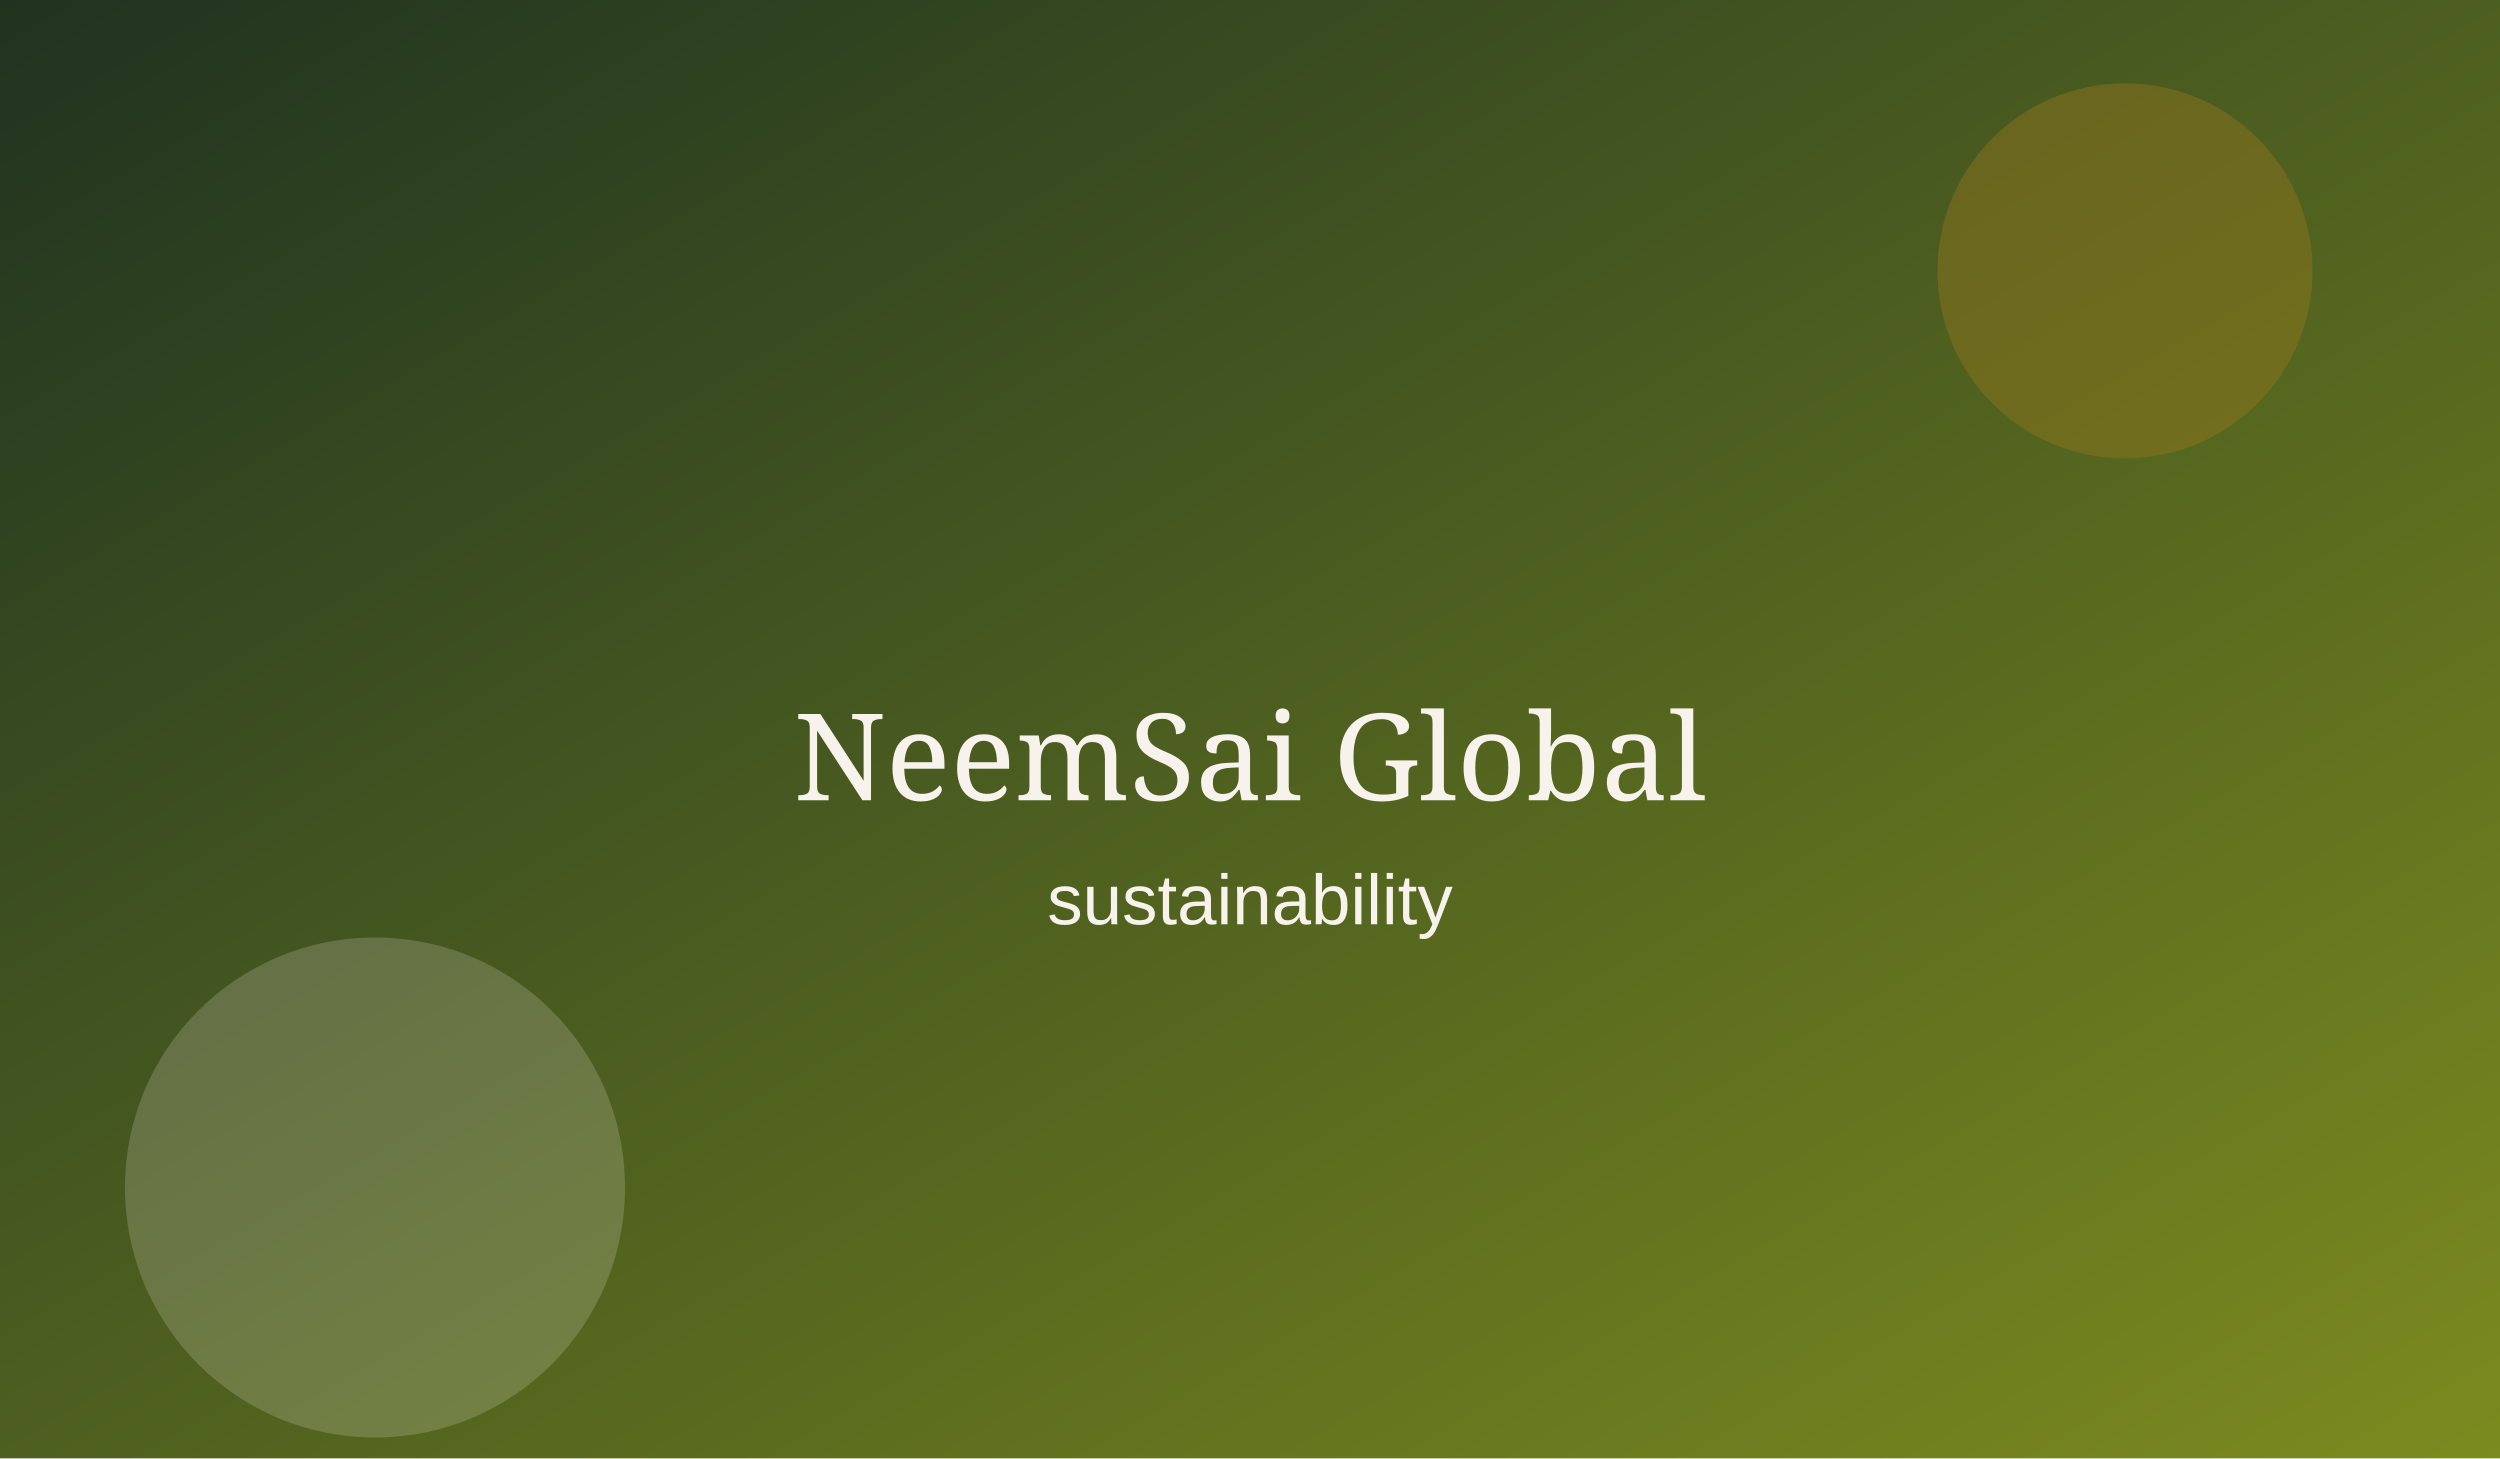
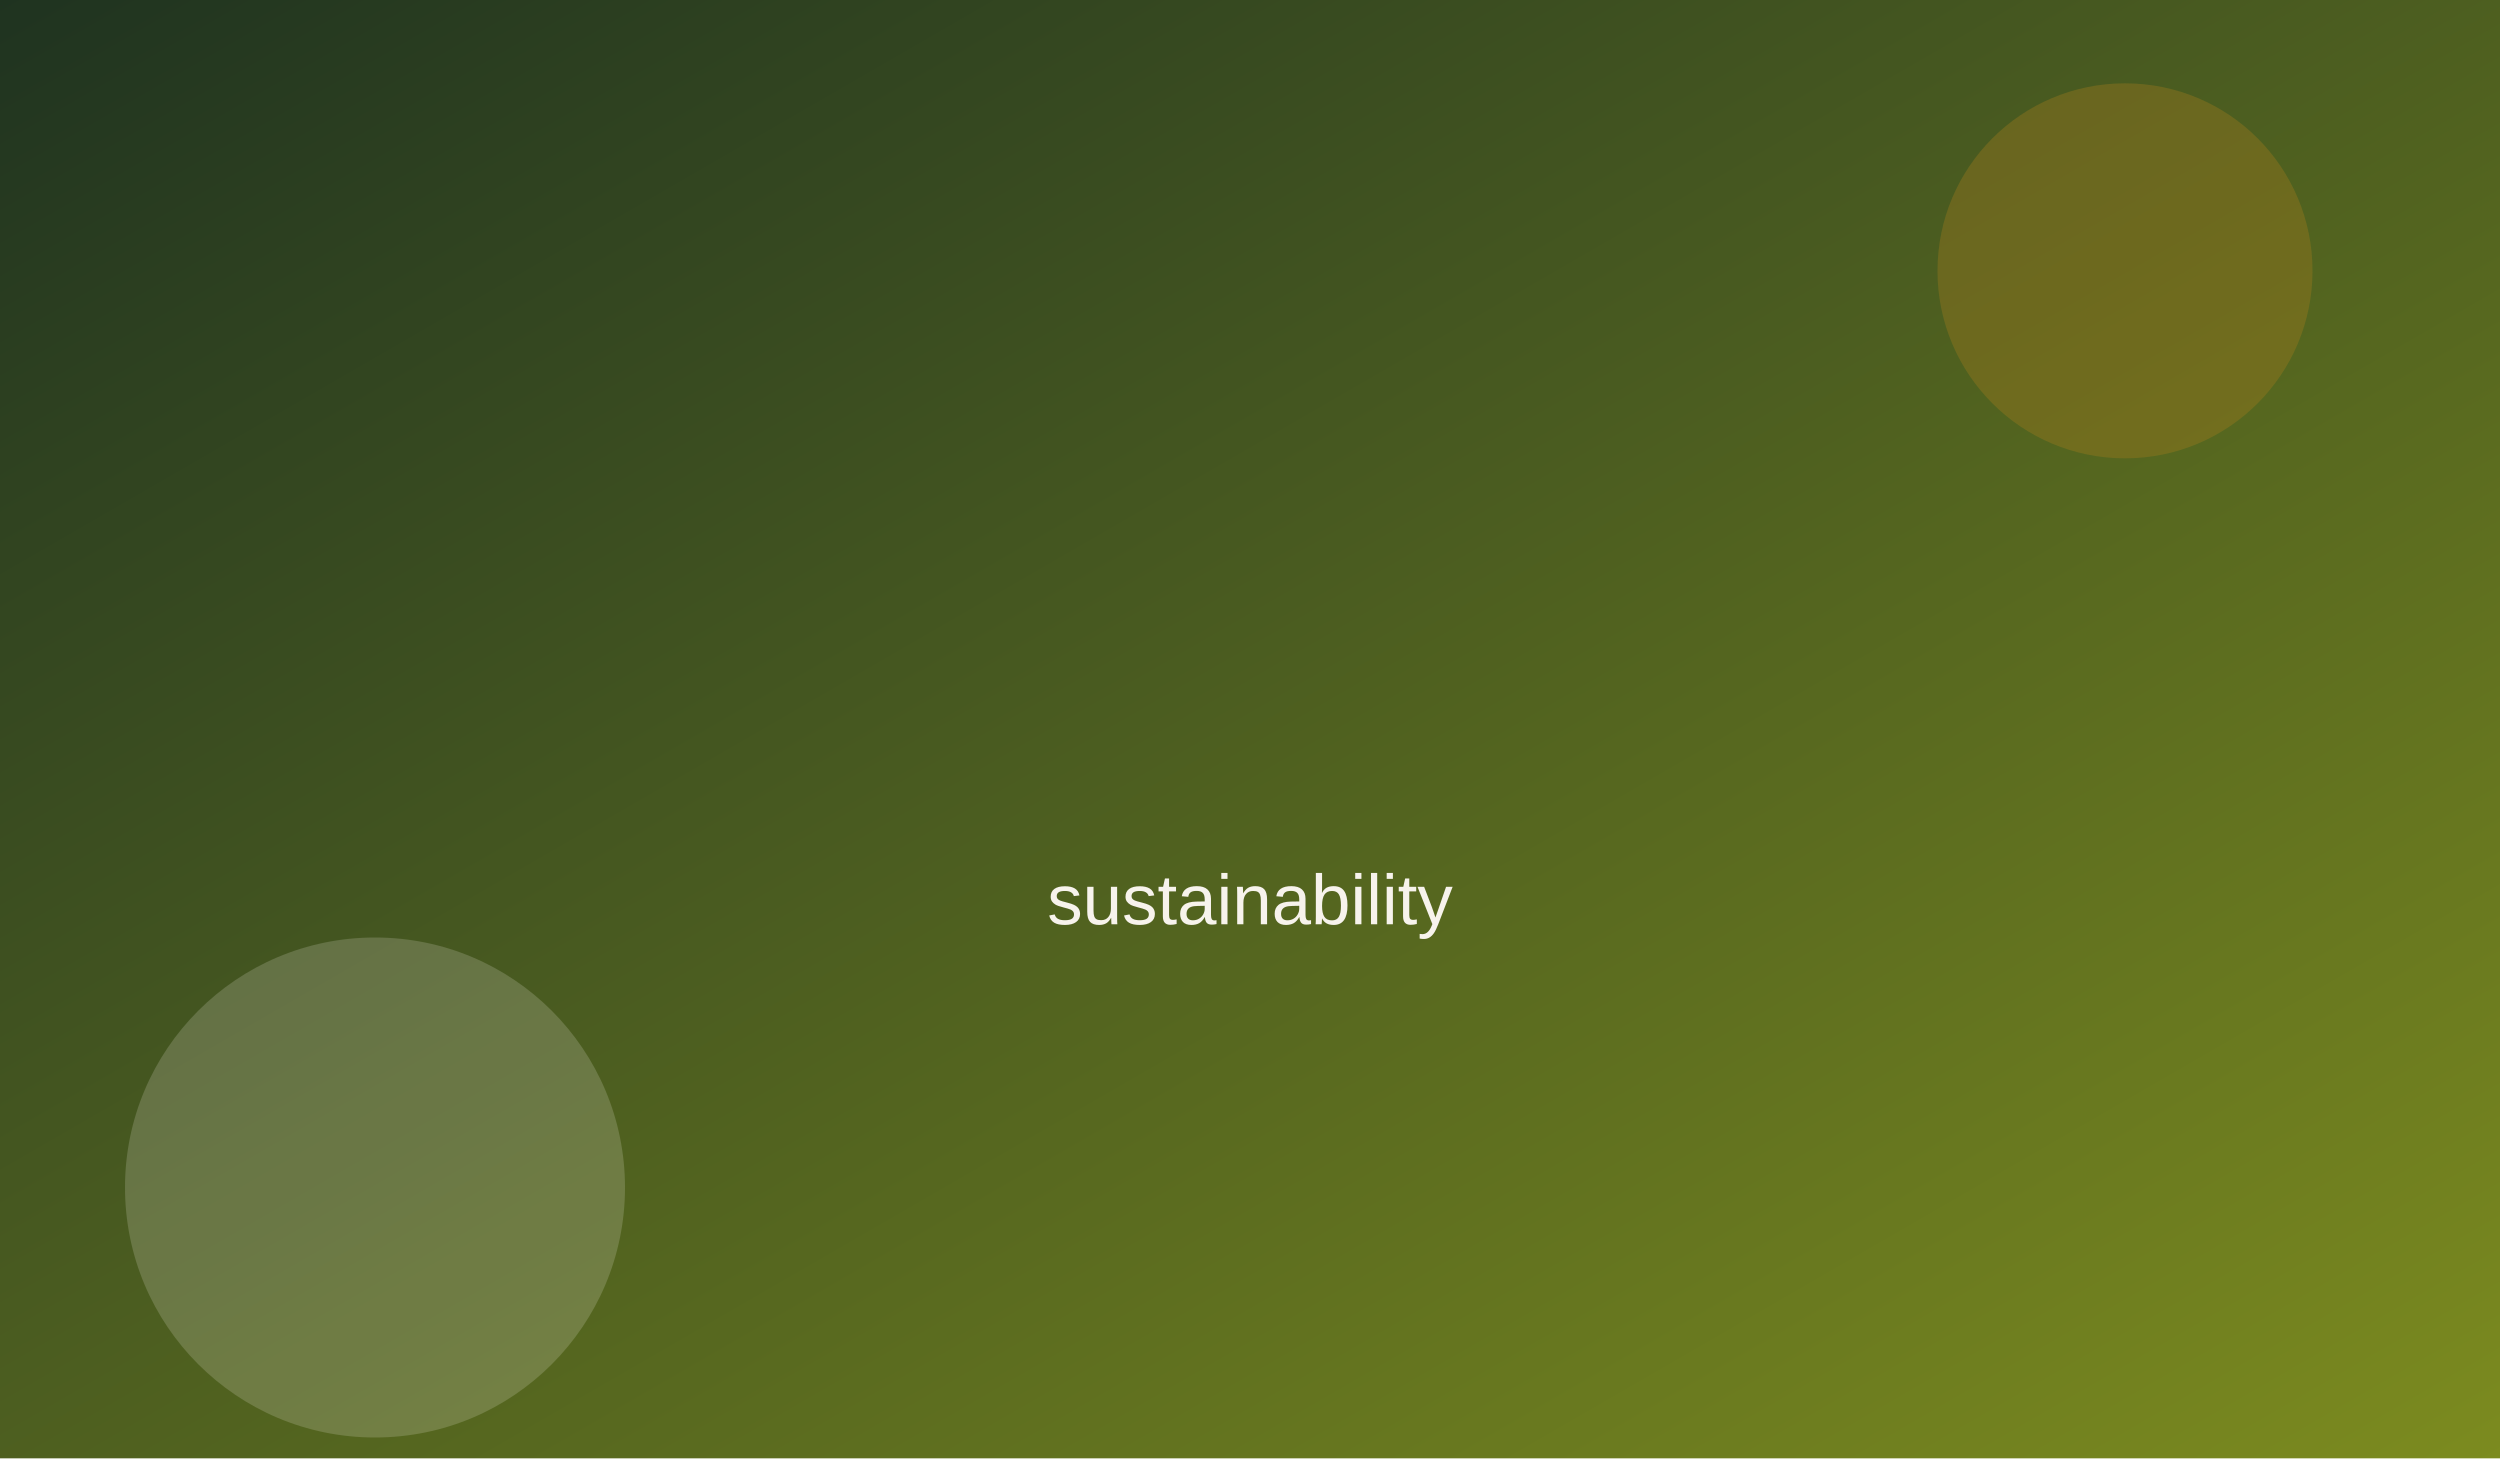
<svg xmlns="http://www.w3.org/2000/svg" viewBox="0 0 1200 700" role="img" aria-label="sustainability">
  <defs>
    <linearGradient id="g" x1="0" y1="0" x2="1" y2="1">
      <stop offset="0%" stop-color="#1f3320" />
      <stop offset="100%" stop-color="#7c8b1f" />
    </linearGradient>
  </defs>
  <rect width="1200" height="700" fill="url(#g)" />
  <circle cx="1020" cy="130" r="90" fill="#a67c1c" opacity="0.35" />
  <circle cx="180" cy="570" r="120" fill="#f7f3ec" opacity="0.18" />
-   <text x="50%" y="52%" dominant-baseline="middle" text-anchor="middle" fill="#f7f3ec" font-size="58" font-family="Georgia,serif">NeemSai Global</text>
  <text x="50%" y="62%" dominant-baseline="middle" text-anchor="middle" fill="#f7f3ec" font-size="34" font-family="Arial,sans-serif">sustainability</text>
</svg>
